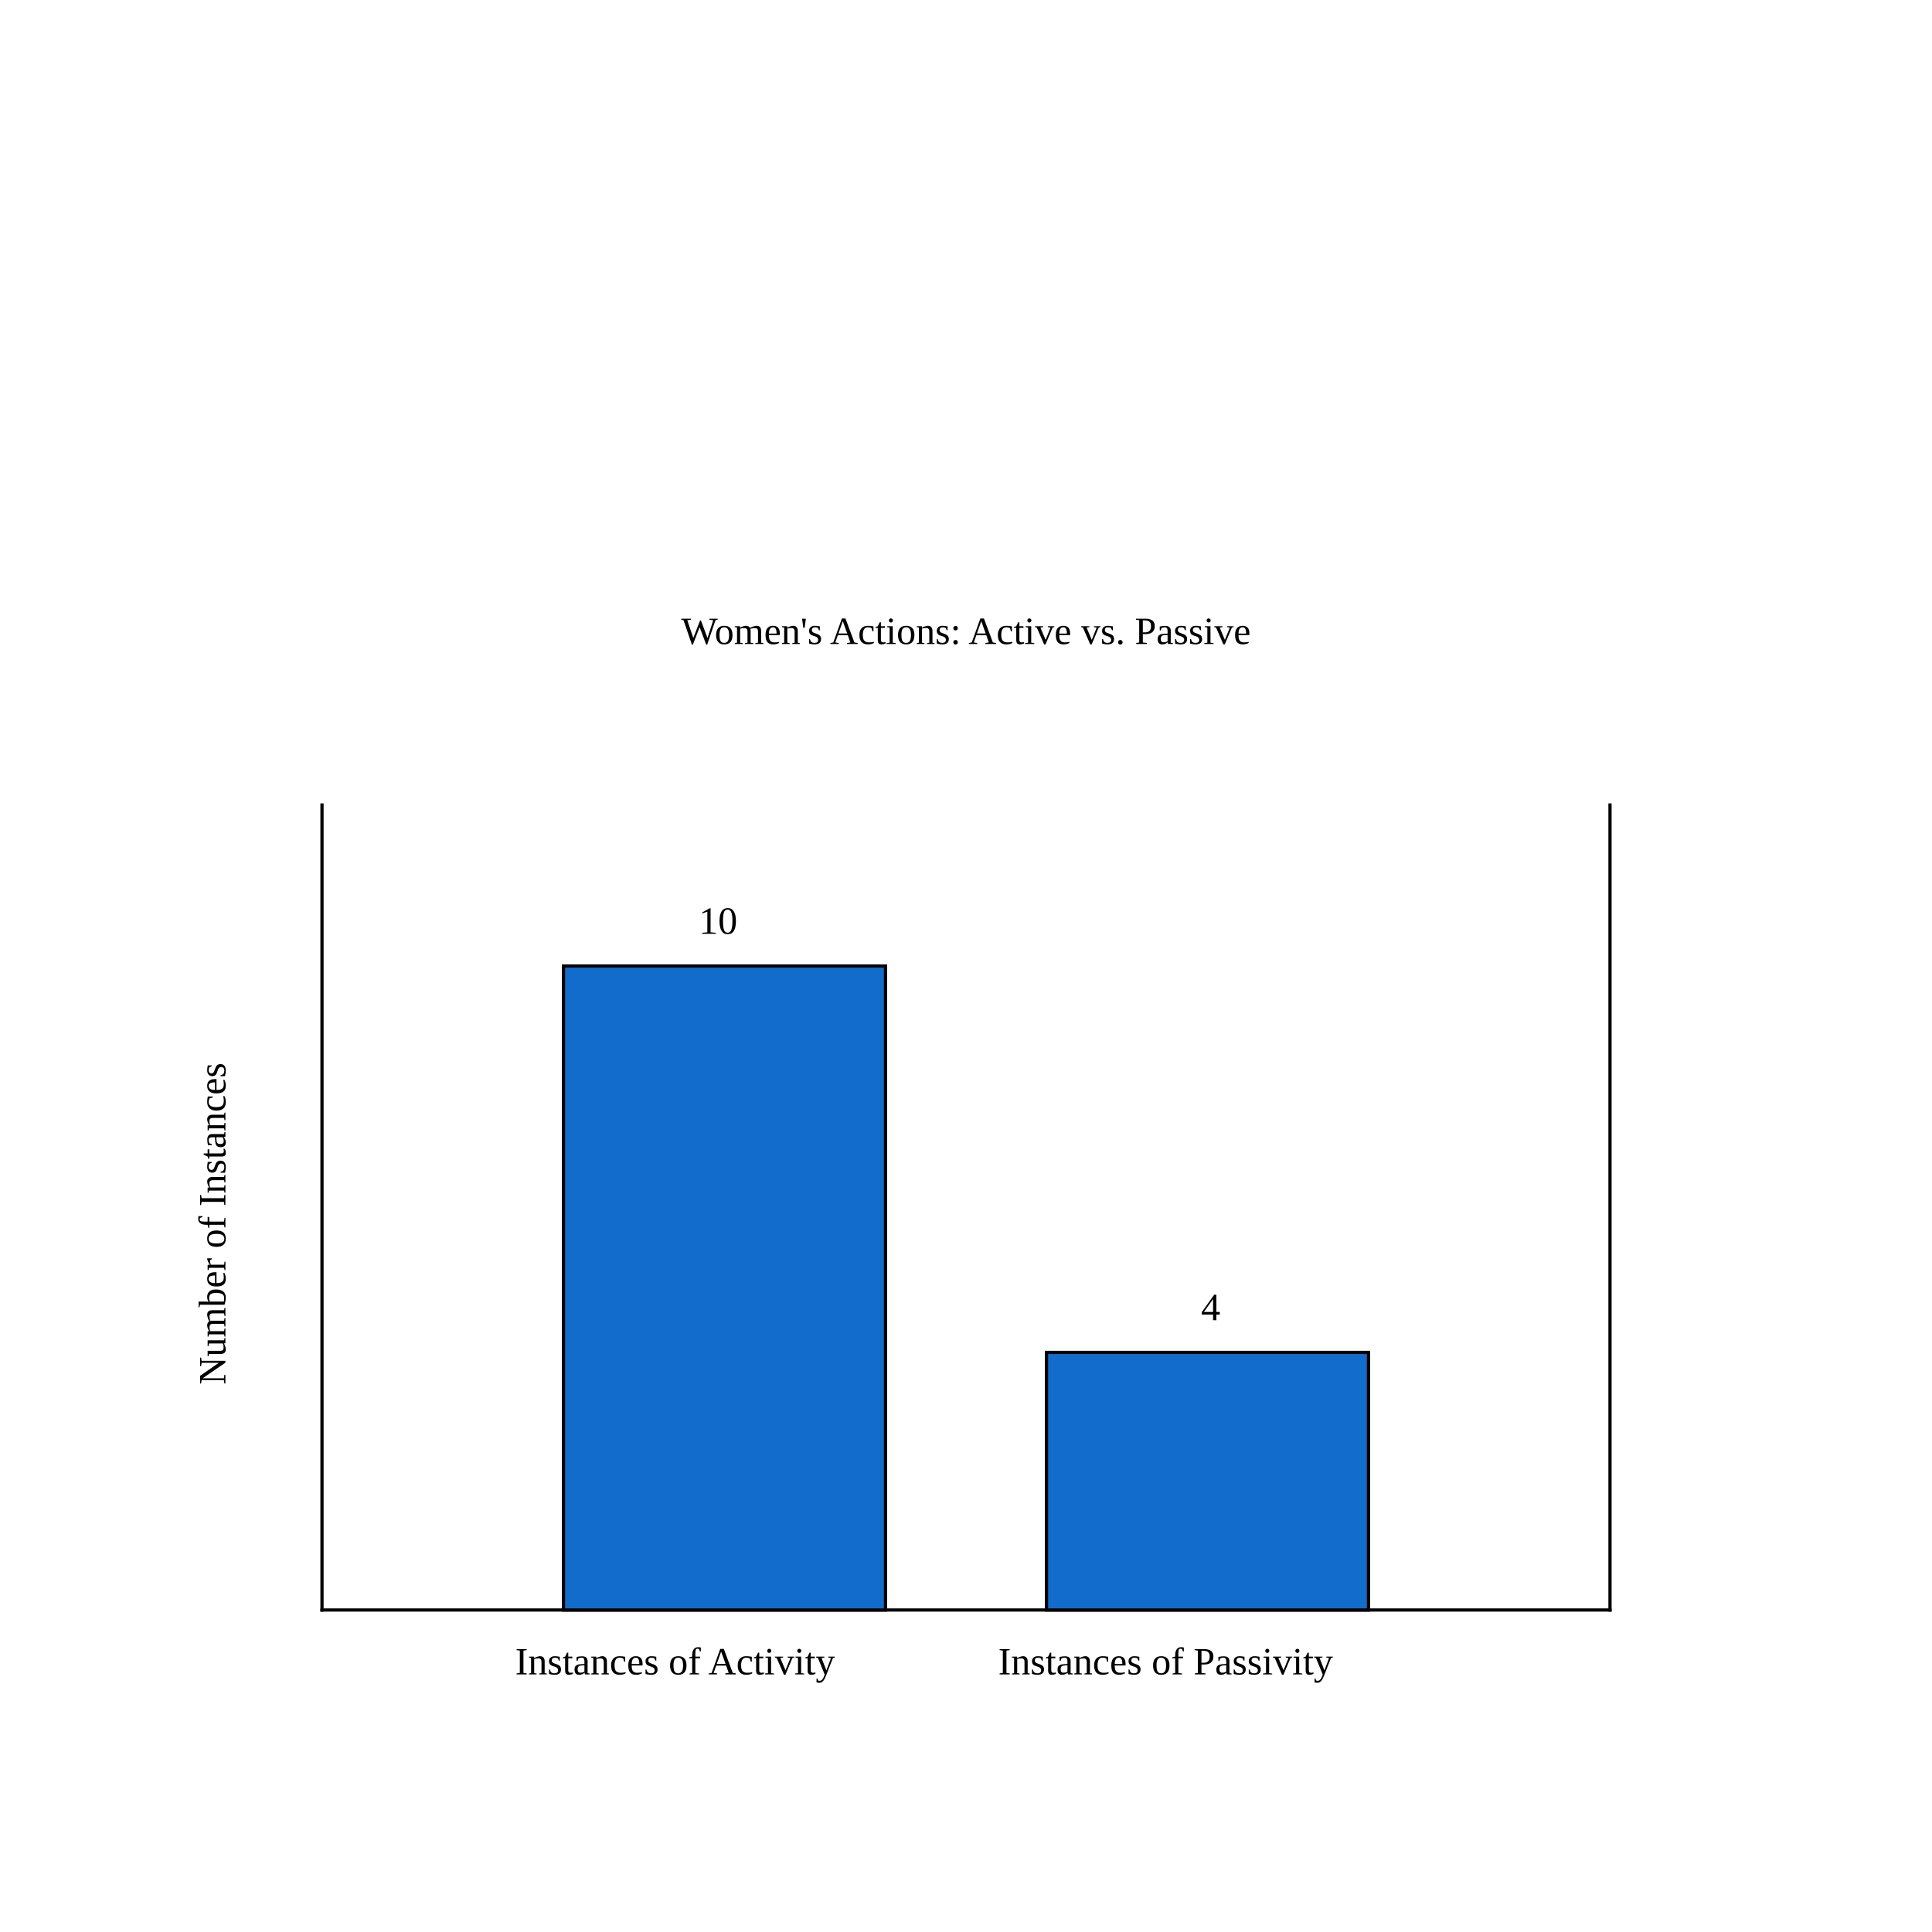
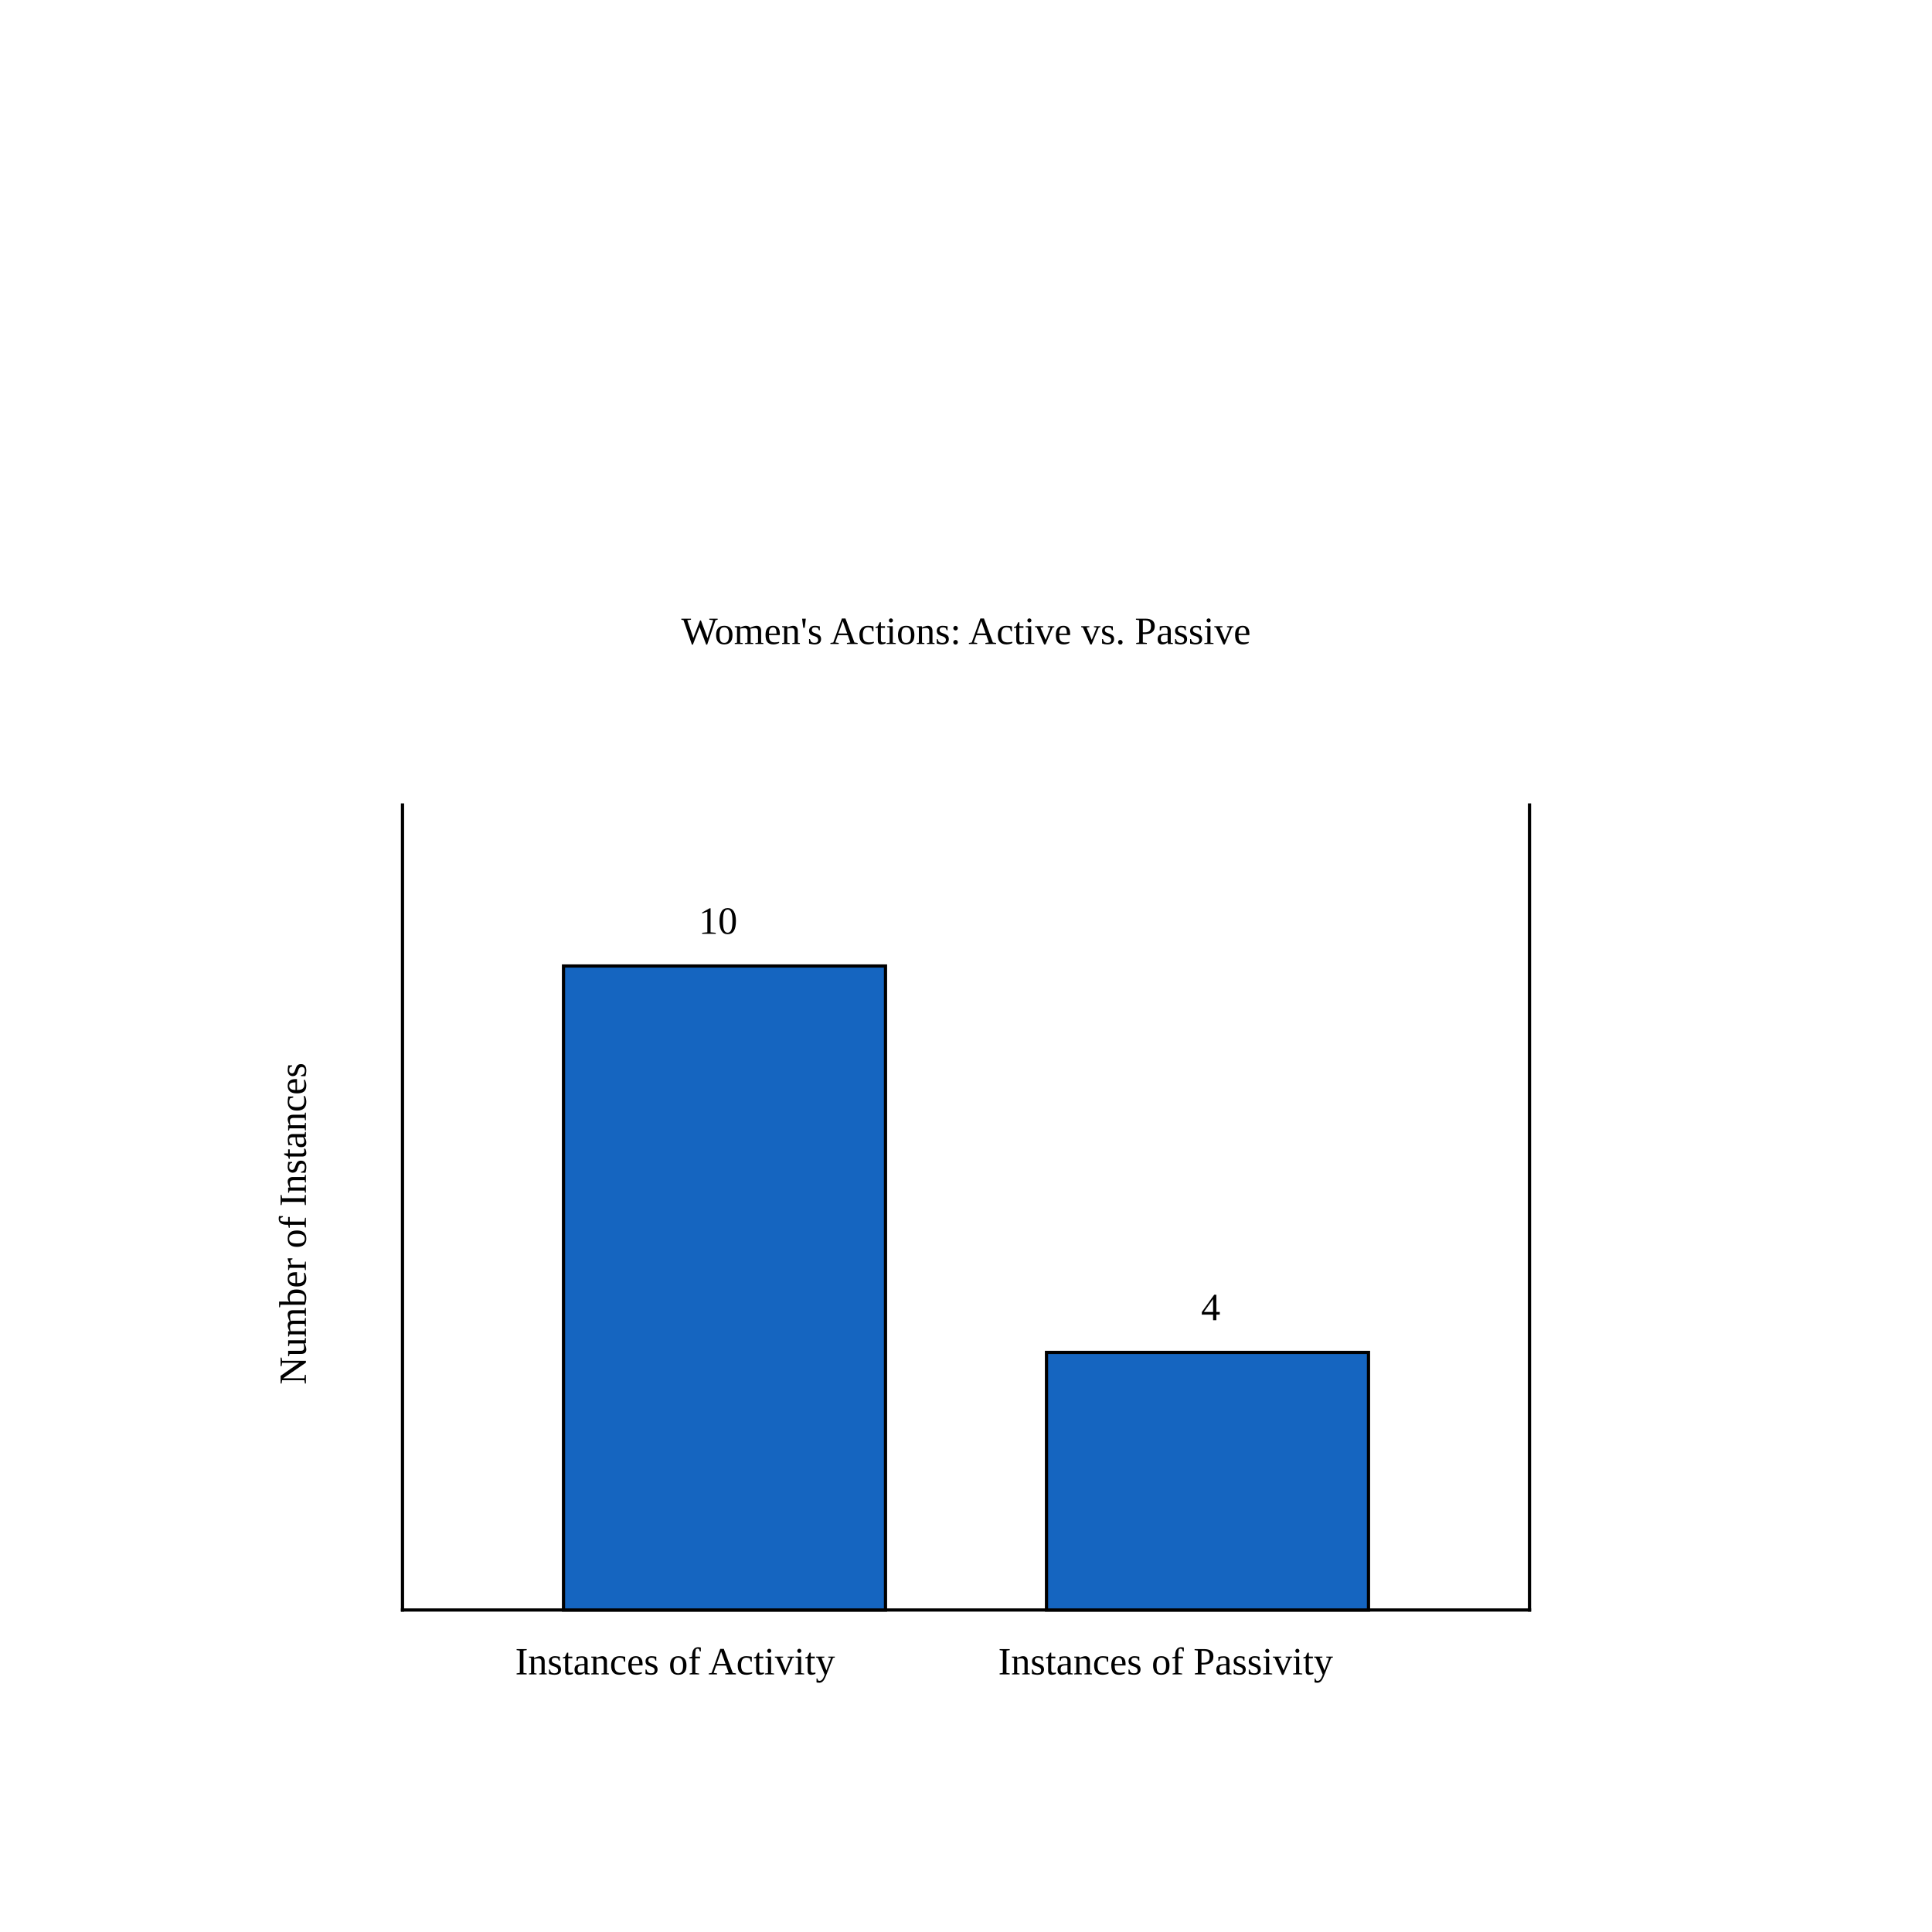
<svg xmlns="http://www.w3.org/2000/svg" viewBox="0 0 600 600">
-   <line x1="100" x2="500" y1="500" y2="500" stroke="black" stroke-linecap="square" />
-   <line x1="100" x2="100" y1="500" y2="250" stroke="black" stroke-linecap="square" />
-   <line x1="500" x2="500" y1="500" y2="250" stroke="black" stroke-linecap="square" />
+   <line x1="125" x2="475" y1="500" y2="500" stroke="black" stroke-linecap="square" />
+   <line x1="125" x2="125" y1="500" y2="250" stroke="black" stroke-linecap="square" />
+   <line x1="475" x2="475" y1="500" y2="250" stroke="black" stroke-linecap="square" />
  <text x="300" y="200" text-anchor="middle">Women's Actions: Active vs. Passive</text>
  <text x="160" y="520" text-anchor="start">Instances of Activity</text>
  <text x="310" y="520" text-anchor="start">Instances of Passivity</text>
-   <text x="-30" y="470" transform="rotate(270 0,400)">Number of Instances</text>
+   <text x="-30" y="495" transform="rotate(270 0,400)">Number of Instances</text>
  <text x="217" y="290">10</text>
  <text x="373" y="410">4</text>
-   <rect x="175" y="300" width="100" height="200" fill="#126ccc" stroke="black" />
-   <rect x="325" y="420" width="100" height="80" fill="#126ccc" stroke="black" />
+   <rect x="175" y="300" width="100" height="200" fill="#1565C0" stroke="black" />
+   <rect x="325" y="420" width="100" height="80" fill="#1565C0" stroke="black" />
</svg>
